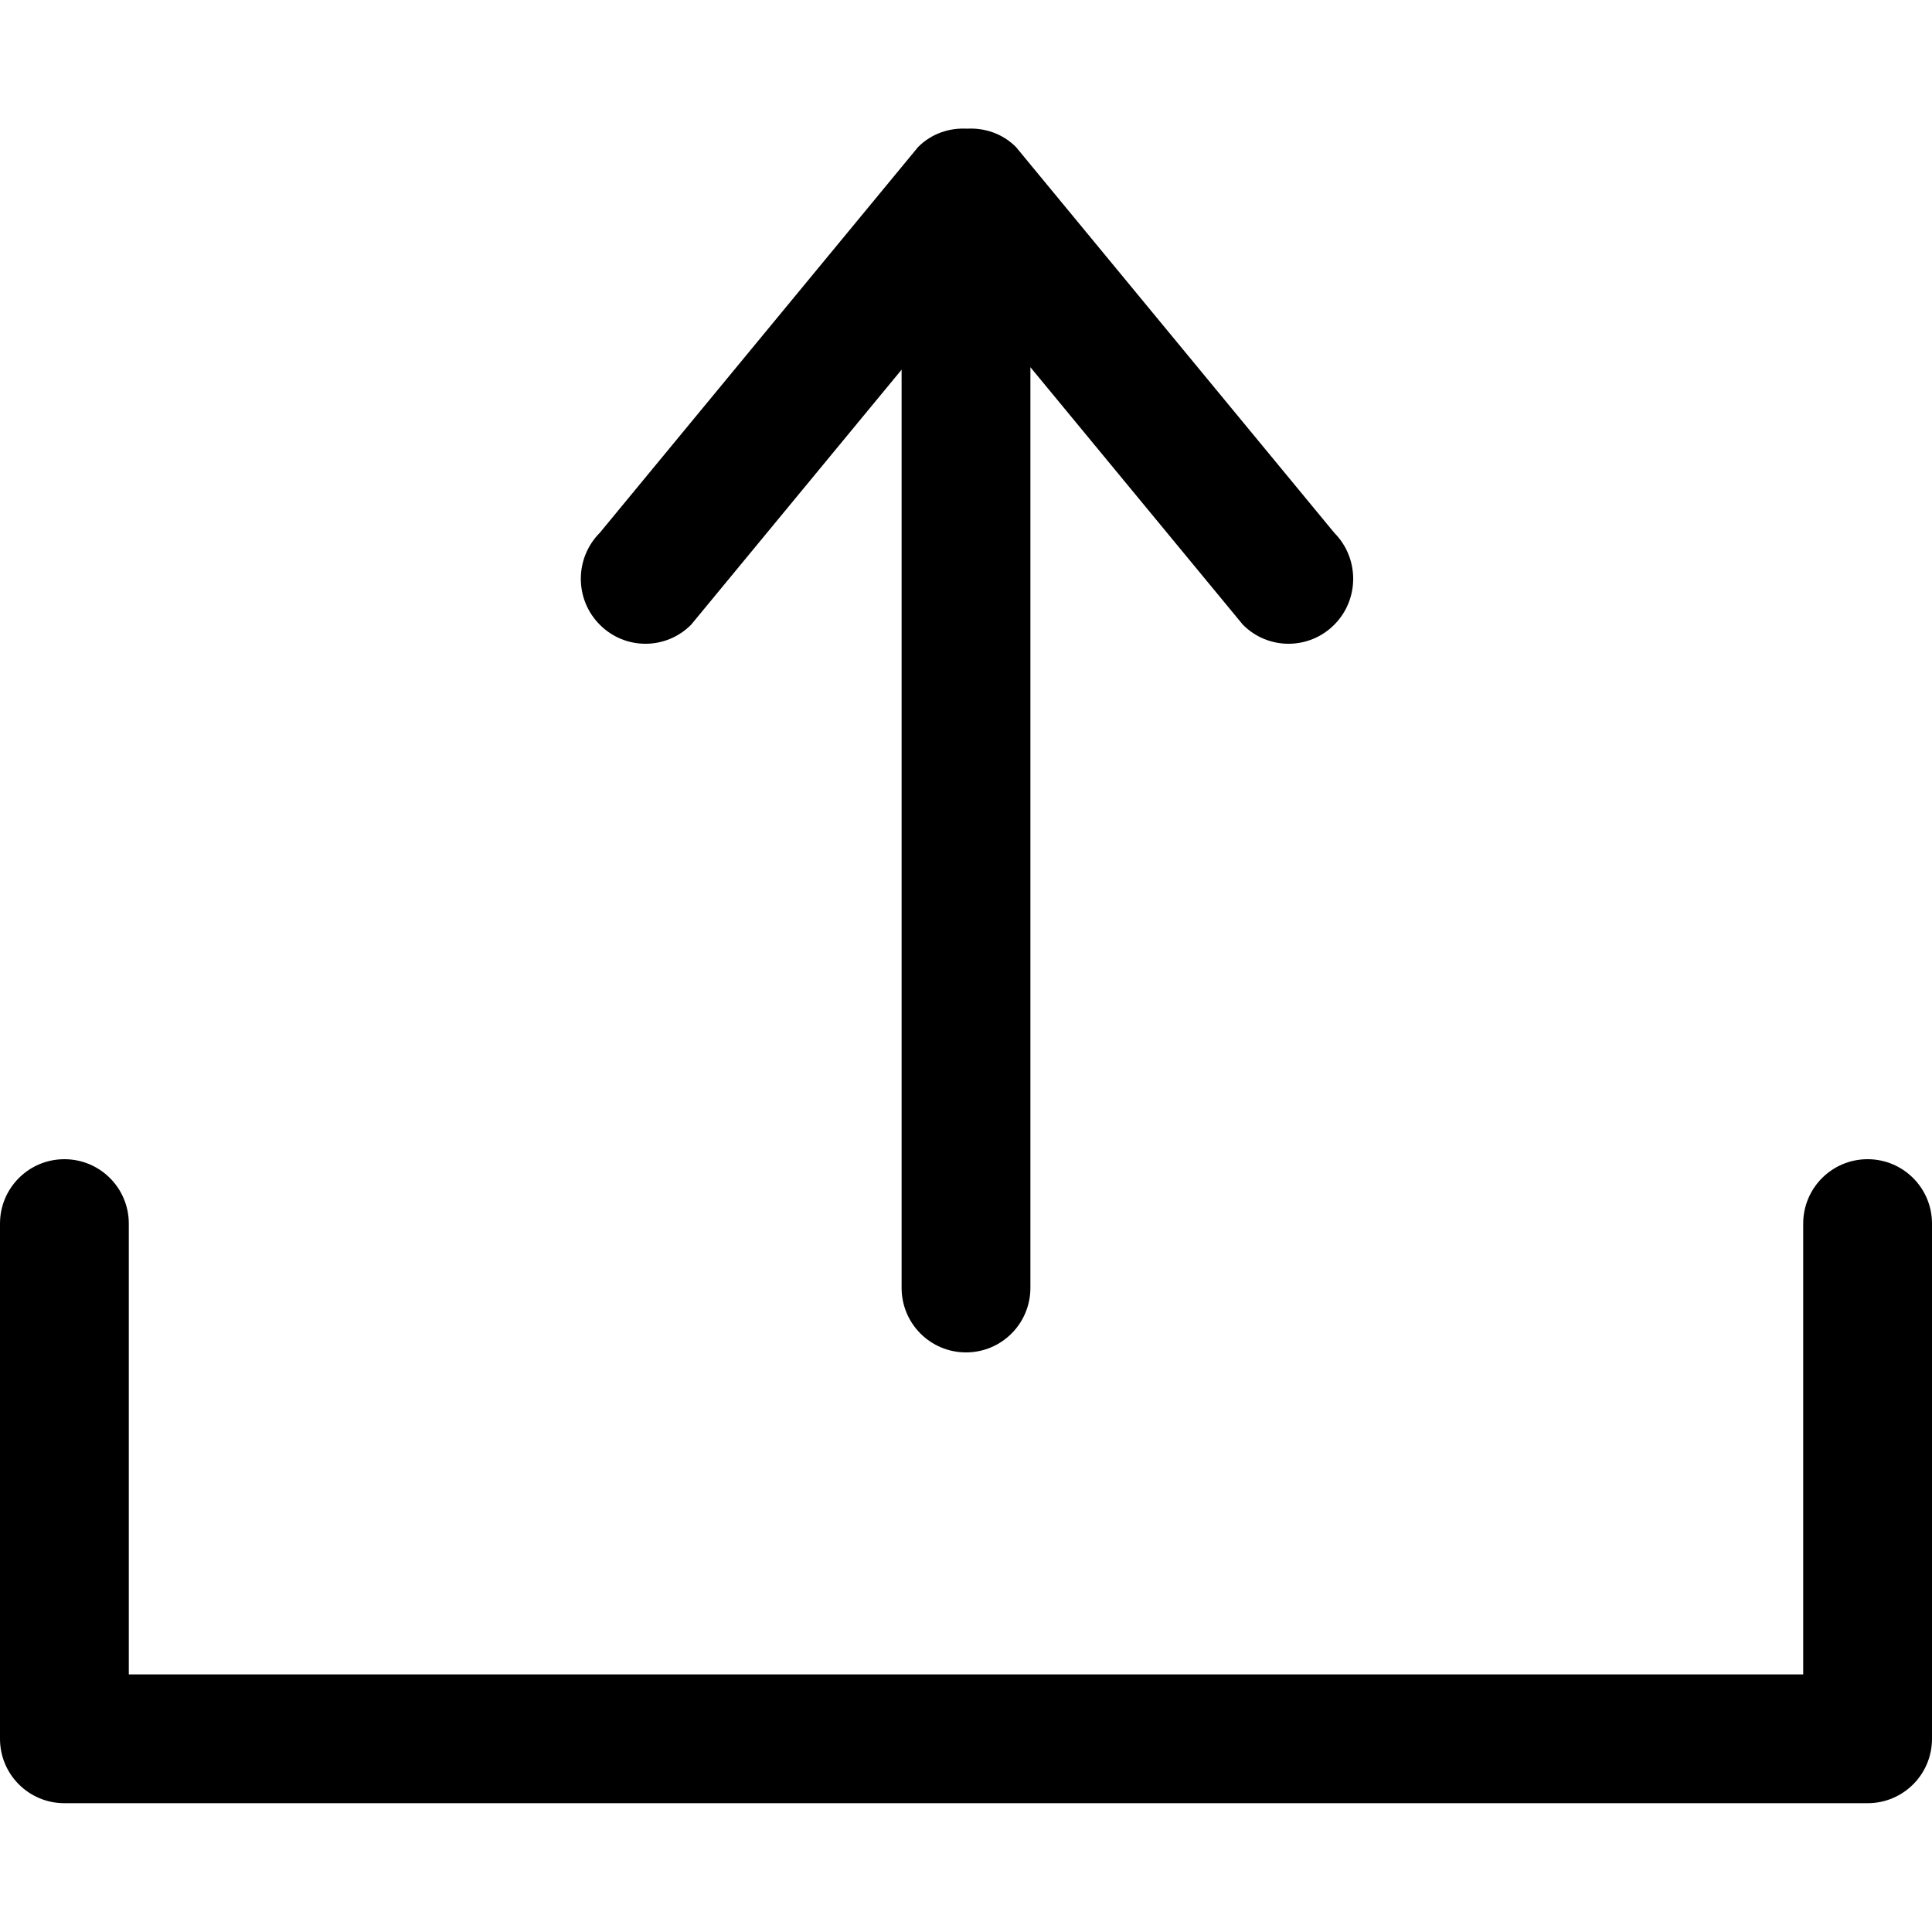
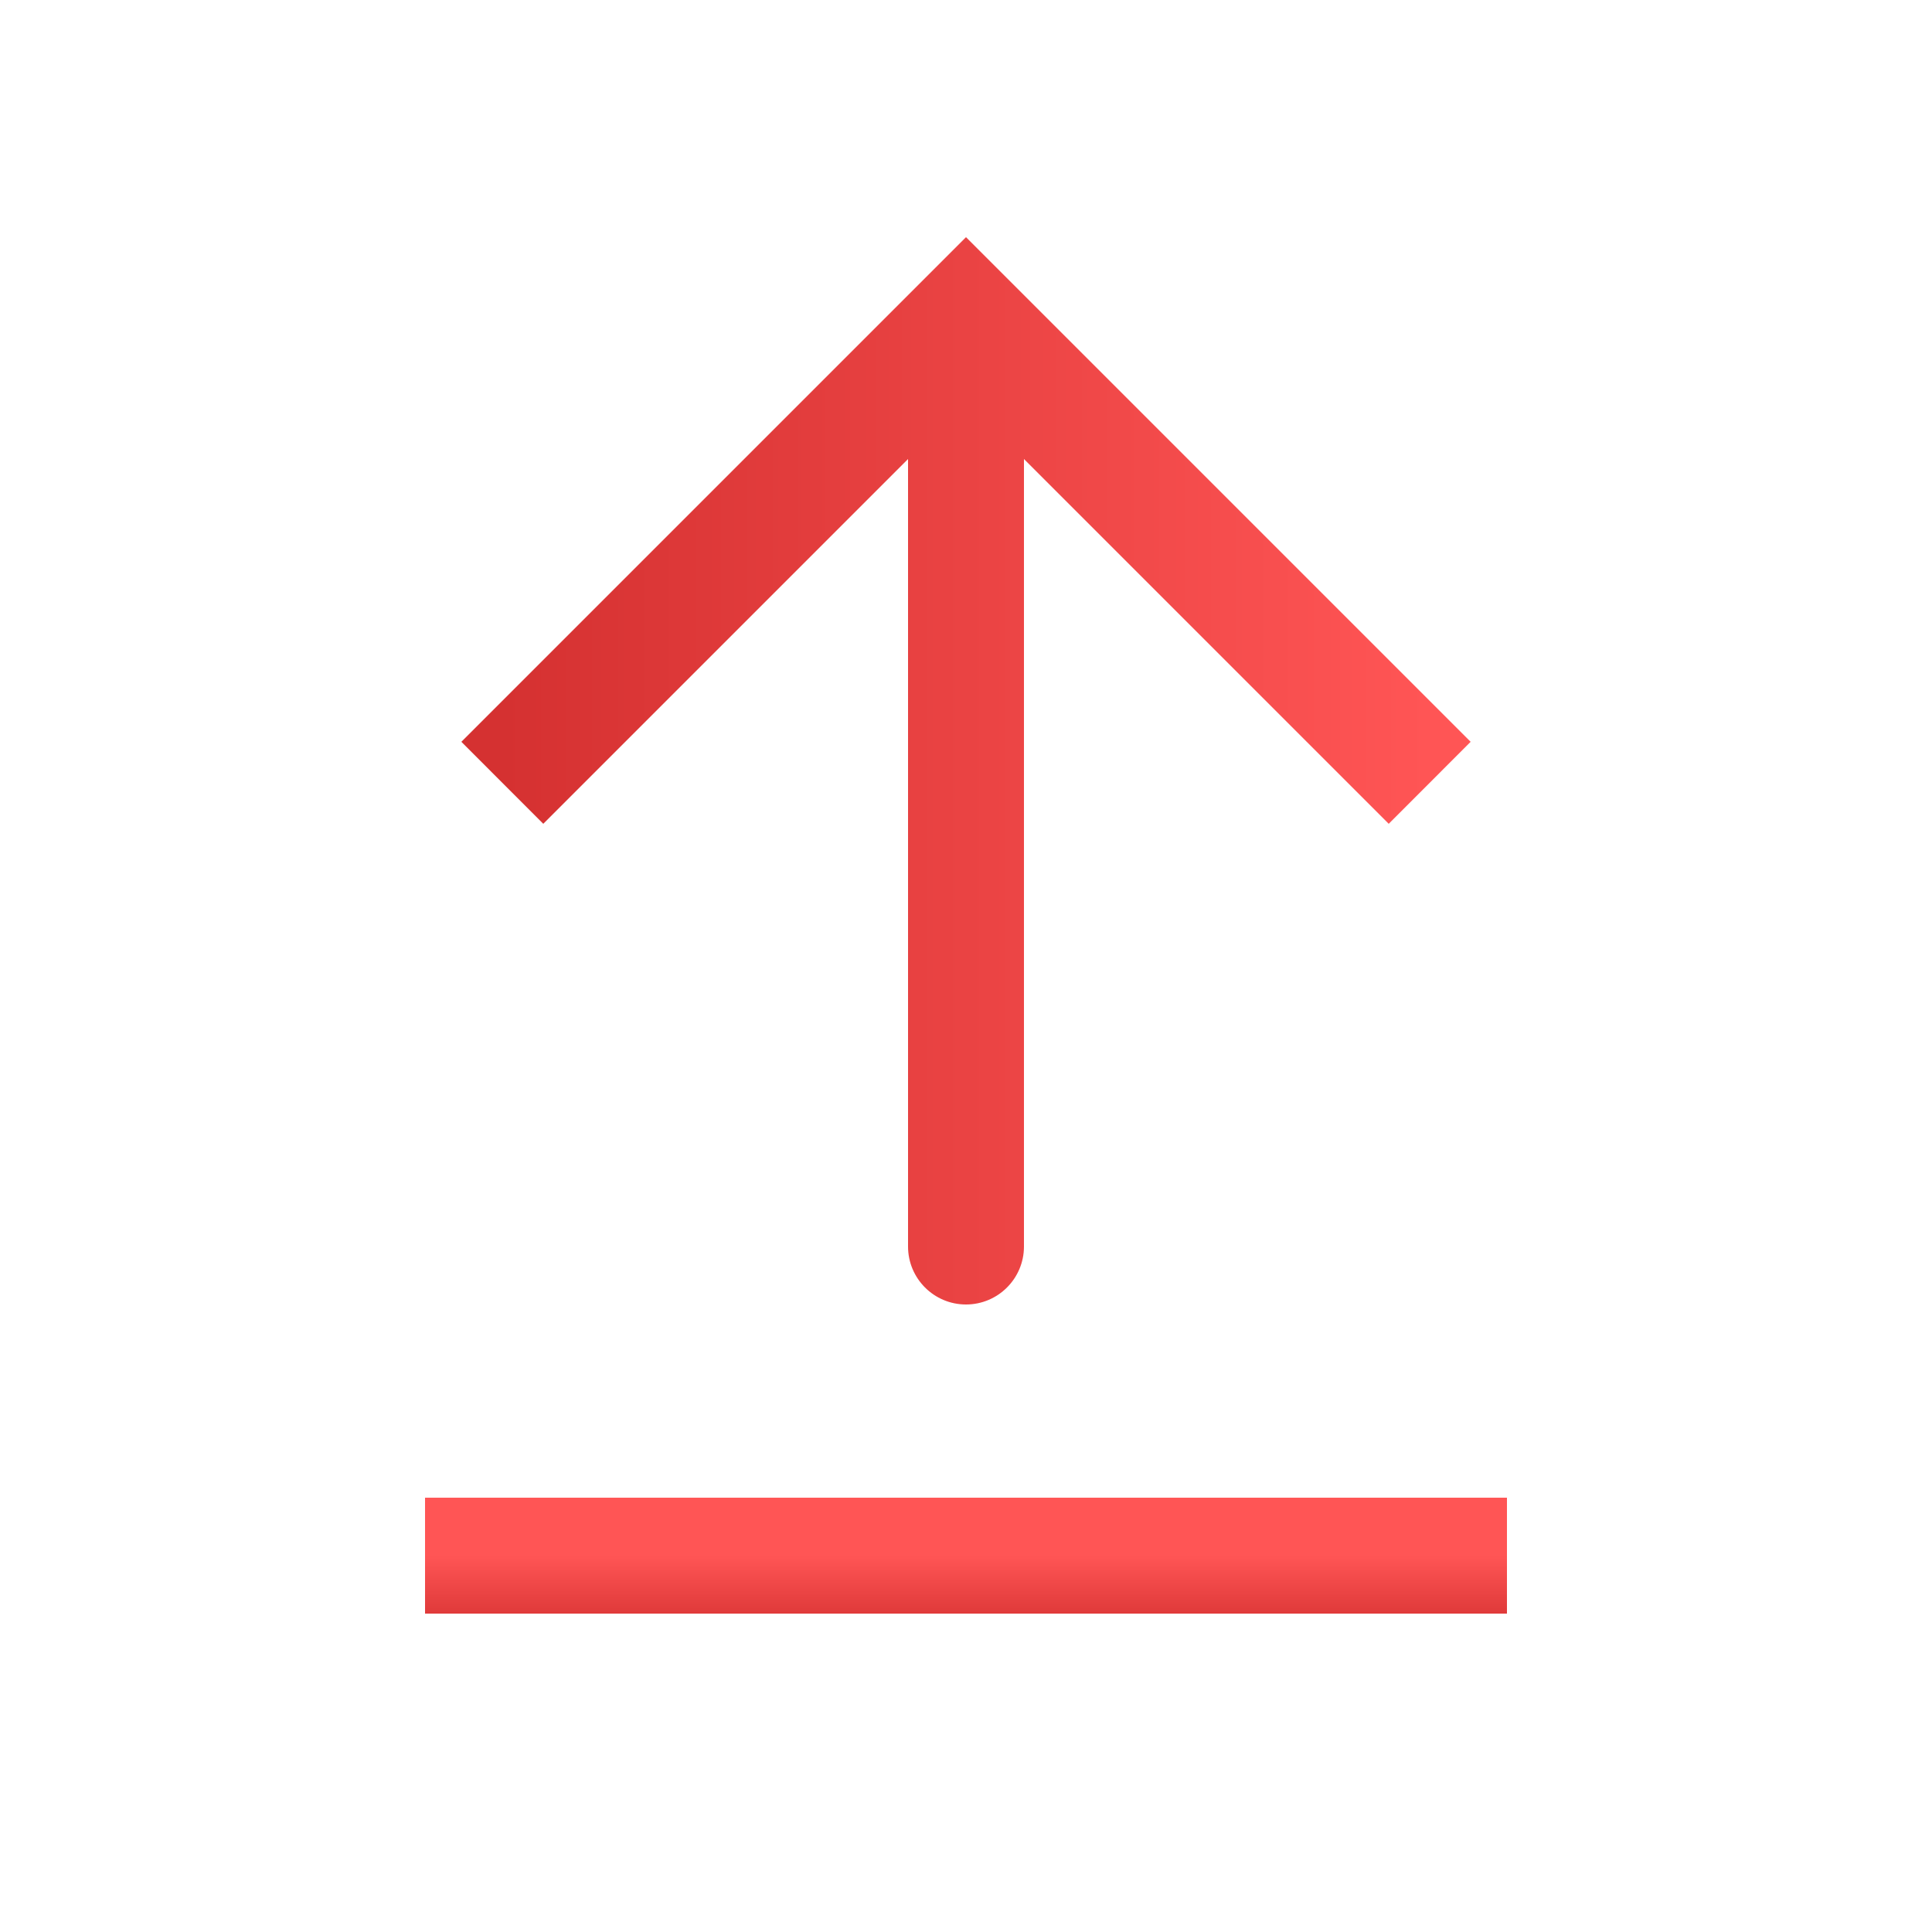
- <svg xmlns="http://www.w3.org/2000/svg" width="800px" height="800px" viewBox="0 -2 30 30" version="1.1">
+ <svg xmlns="http://www.w3.org/2000/svg" width="25" height="25" viewBox="0 0 25 25" fill="none">
+   <path d="M12.5 4.13L13.03 3.599L12.5 3.069L11.97 3.599L12.5 4.13ZM11.75 16.13C11.75 16.544 12.086 16.88 12.5 16.88C12.914 16.88 13.25 16.544 13.25 16.13L11.75 16.13ZM19.03 9.599L13.03 3.599L11.97 4.66L17.97 10.66L19.03 9.599ZM11.97 3.599L5.97 9.599L7.03 10.66L13.03 4.66L11.97 3.599ZM11.75 4.13L11.75 16.13L13.25 16.13L13.25 4.13L11.75 4.13Z" fill="url(#paint0_linear_2174_1301)" />
+   <path d="M5.5 20.13L19.5 20.13" stroke="url(#paint1_linear_2174_1301)" stroke-width="1.5" />
  <defs>
- 
- </defs>
-   <g id="Page-1" stroke="none" stroke-width="1" fill="none" fill-rule="evenodd">
-     <g id="Icon-Set" transform="translate(-569, -674)" fill="#000000">
-       <path d="M579.732,681.7 L583,677.74 L583,691.998 C583,692.552 583.447,693 584,693 C584.553,693 585,692.552 585,691.998 L585,677.702 L588.299,681.7 C588.69,682.095 589.326,682.095 589.719,681.7 C590.11,681.307 590.11,680.668 589.719,680.274 L584.776,674.283 C584.566,674.073 584.289,673.983 584.016,673.998 C583.742,673.983 583.465,674.073 583.256,674.283 L578.313,680.274 C577.921,680.668 577.921,681.307 578.313,681.7 C578.705,682.095 579.341,682.095 579.732,681.7 L579.732,681.7 Z M598,690 C597.447,690 597,690.448 597,691 L597,698 L571,698 L571,691 C571,690.448 570.553,690 570,690 C569.447,690 569,690.448 569,691 L569,699 C569,699.553 569.447,700 570,700 L598,700 C598.553,700 599,699.553 599,699 L599,691 C599,690.448 598.553,690 598,690 L598,690 Z" id="upload">
- 
- </path>
-     </g>
-   </g>
+     <linearGradient id="paint0_linear_2174_1301" x1="18.5" y1="10.13" x2="6.5" y2="10.13" gradientUnits="userSpaceOnUse">
+       <stop stop-color="#FF5555" />
+       <stop offset="1" stop-color="#D53131" />
+     </linearGradient>
+     <linearGradient id="paint1_linear_2174_1301" x1="12.5" y1="20.13" x2="12.5" y2="21.13" gradientUnits="userSpaceOnUse">
+       <stop stop-color="#FF5555" />
+       <stop offset="1" stop-color="#D53131" />
+     </linearGradient>
+   </defs>
</svg>
